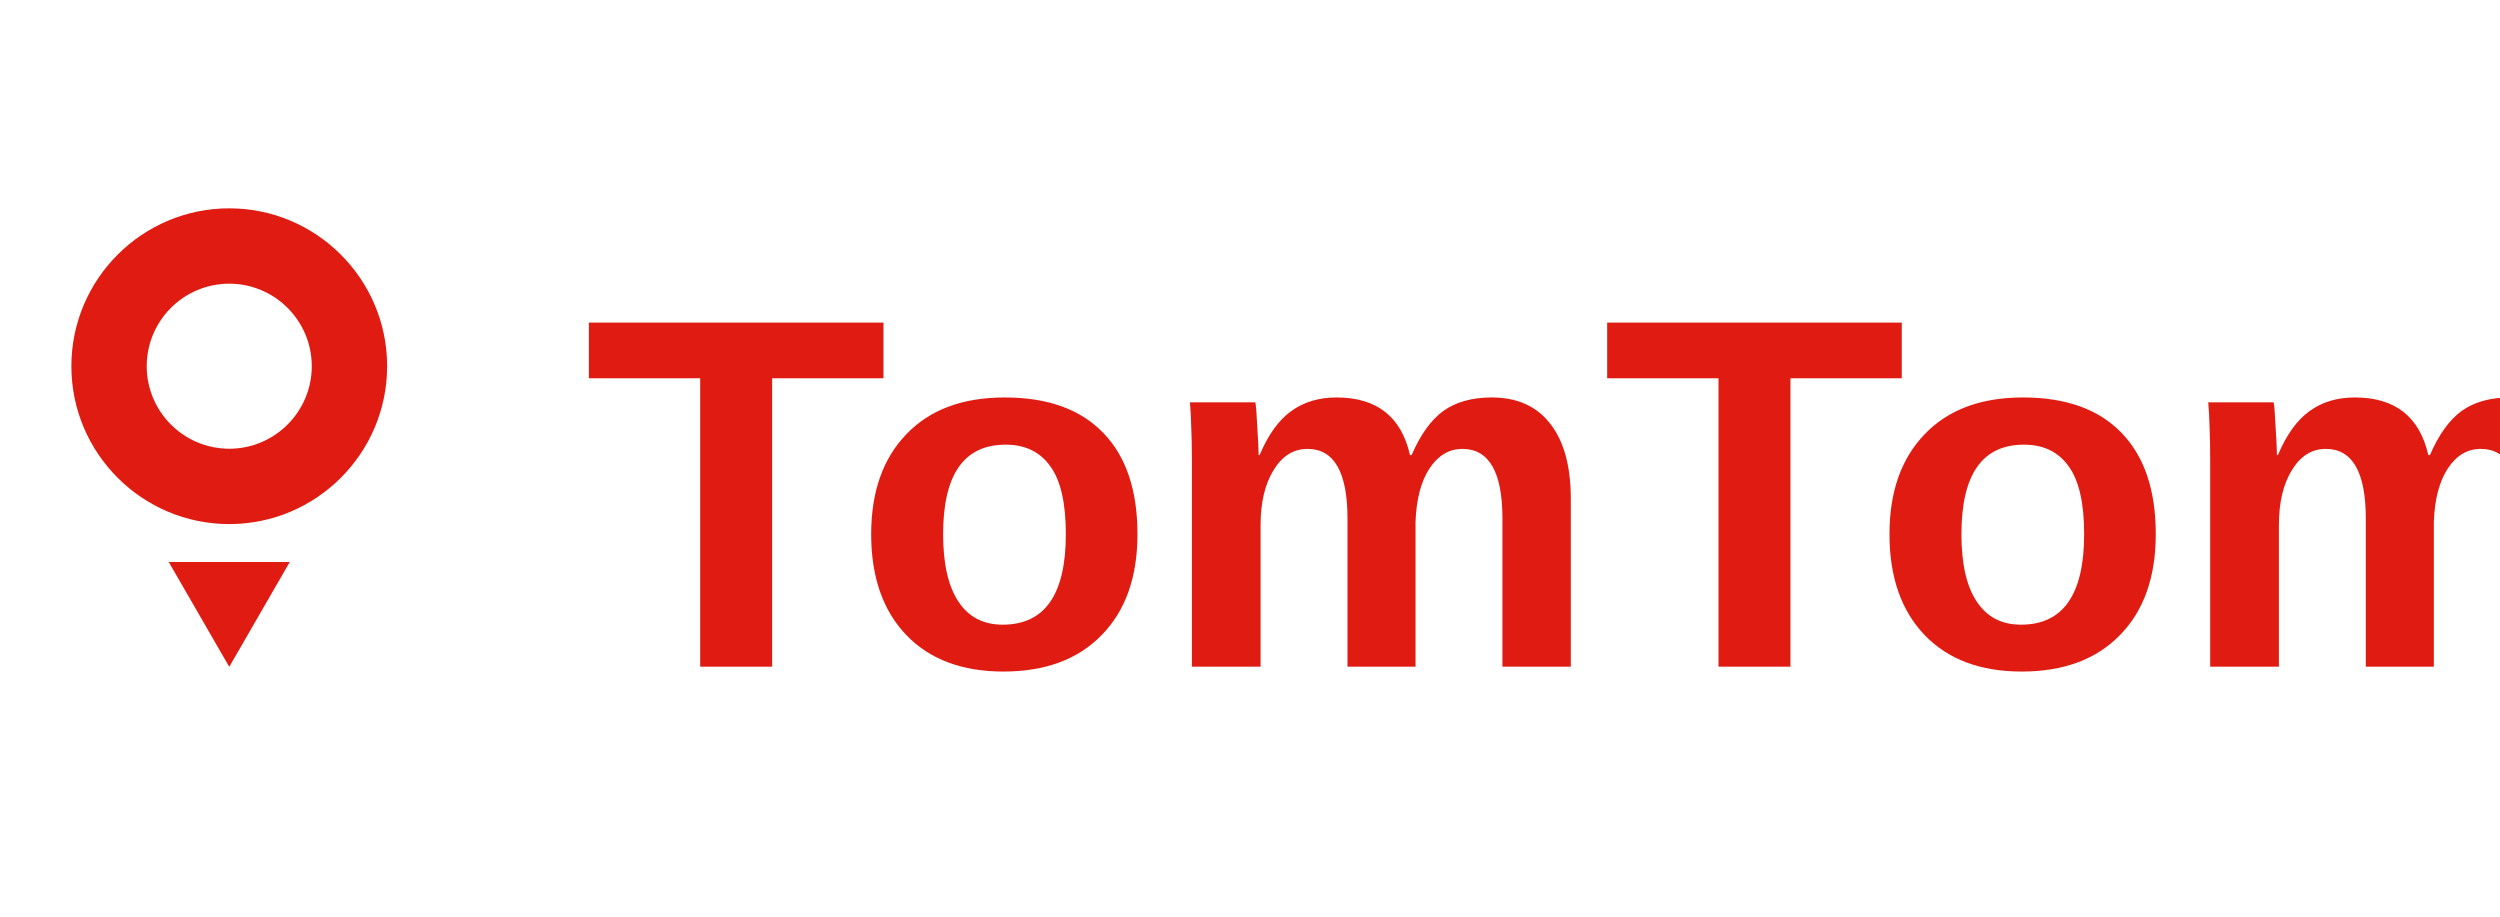
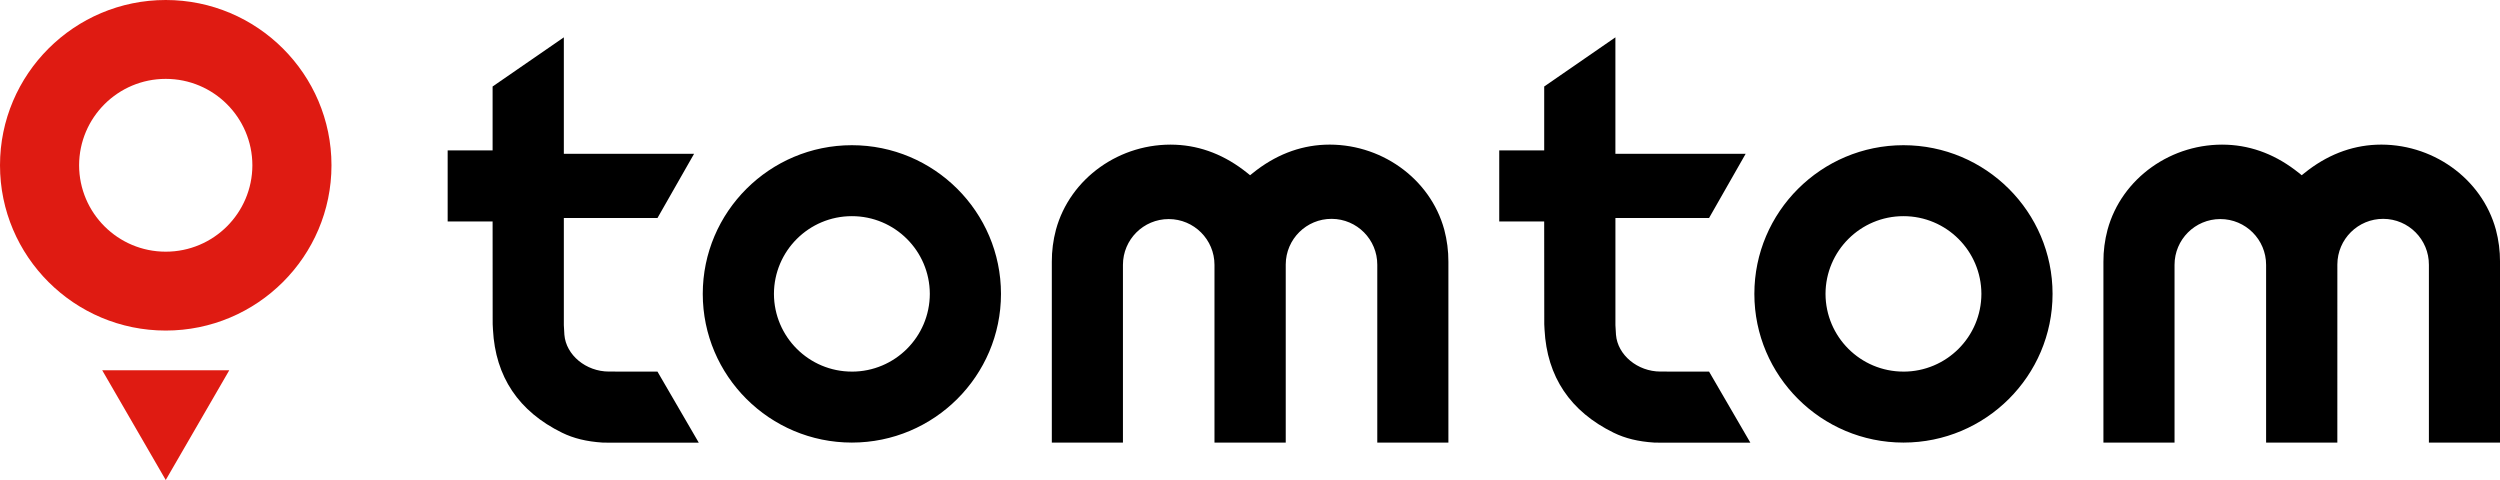
- <svg xmlns="http://www.w3.org/2000/svg" viewBox="0 0 120 44" fill="none">
-   <path d="M12 12.584a4.325 4.325 0 0 1-4.32-4.32A4.325 4.325 0 0 1 12 3.944a4.325 4.325 0 0 1 4.32 4.32 4.325 4.325 0 0 1-4.32 4.32zM12 0C7.443 0 3.736 3.707 3.736 8.264c0 4.557 3.707 8.264 8.264 8.264 4.557 0 8.264-3.707 8.264-8.264C20.264 3.707 16.557 0 12 0m0 24 3.167-5.486H8.833Z" transform="translate(0, 10) scale(0.917)" fill="#DF1B12" />
-   <text x="28" y="32" font-family="Arial Black, Arial Bold, Arial, Helvetica, sans-serif" font-size="24" font-weight="900" fill="#DF1B12">TomTom</text>
+ <svg xmlns="http://www.w3.org/2000/svg" width="125" height="24" role="img">
+   <g fill="none" fill-rule="evenodd">
+     <path d="M121.444 22.13H125l.001-9.041a6.18 6.18 0 0 0-.206-1.603c-.702-2.578-3.217-4.363-5.983-4.25-1.283.055-2.49.53-3.586 1.413l-.14.113-.14-.113c-1.096-.882-2.303-1.358-3.586-1.412-2.769-.116-5.281 1.67-5.983 4.25a6.12 6.12 0 0 0-.206 1.602v9.04h3.556v-8.887a2.288 2.288 0 0 1 4.578 0v8.887h3.562l.001-8.908a2.288 2.288 0 0 1 4.577.02v8.888ZM95.173 18.58a3.896 3.896 0 0 1-3.897-3.886 3.896 3.896 0 0 1 3.897-3.886 3.896 3.896 0 0 1 3.897 3.886 3.896 3.896 0 0 1-3.897 3.887m0-11.321c-4.11 0-7.455 3.335-7.455 7.434 0 4.1 3.344 7.435 7.455 7.435 4.111 0 7.455-3.335 7.455-7.435S99.284 7.26 95.173 7.26M82.906 22.132h4.611l-2.063-3.551-2.429-.003c-1.147 0-2.145-.827-2.226-1.843-.01-.133-.02-.297-.028-.478V10.9h4.682l1.83-3.21H80.77V1.867L77.21 4.325V7.52h-2.248v3.552h2.247l.004 4.85c0 .002-.003.226 0 .29l.014.27c.122 2.356 1.285 4.09 3.456 5.154.582.284 1.224.441 2.024.493h.199v.003ZM68.865 22.13h3.555v-9.041a6.18 6.18 0 0 0-.206-1.603c-.701-2.578-3.216-4.363-5.983-4.25-1.282.055-2.489.53-3.586 1.413l-.14.113-.14-.113c-1.096-.882-2.302-1.358-3.586-1.412-2.768-.116-5.28 1.67-5.982 4.25a6.12 6.12 0 0 0-.206 1.602v9.04h3.556v-8.887a2.288 2.288 0 0 1 4.577 0v8.887h3.563v-8.908a2.288 2.288 0 0 1 4.577.02v8.888ZM42.594 18.58a3.896 3.896 0 0 1-3.897-3.886 3.896 3.896 0 0 1 3.897-3.886 3.896 3.896 0 0 1 3.897 3.886 3.896 3.896 0 0 1-3.897 3.887m0-11.321c-4.111 0-7.456 3.335-7.456 7.434 0 4.1 3.345 7.435 7.456 7.435 4.11 0 7.455-3.335 7.455-7.435S46.705 7.26 42.594 7.26M30.326 22.132h4.612l-2.064-3.551-2.428-.003c-1.147 0-2.146-.827-2.227-1.843-.01-.133-.02-.297-.027-.478V10.9h4.682l1.83-3.21h-6.512V1.867L24.63 4.325V7.52h-2.247v3.552h2.247l.003 4.85c0 .002-.002.226.001.29l.014.27c.122 2.356 1.285 4.09 3.456 5.154.581.284 1.224.441 2.023.493h.2v.003Z" fill="#000" />
+     <path fill="#DF1B12" d="m8.287 24 3.176-5.486H5.111zM8.287 12.584a4.33 4.33 0 0 1-4.332-4.32 4.33 4.33 0 0 1 4.332-4.32 4.33 4.33 0 0 1 4.332 4.32 4.33 4.33 0 0 1-4.332 4.32M8.287 0C3.717 0 0 3.707 0 8.264c0 4.557 3.717 8.264 8.287 8.264s8.287-3.707 8.287-8.264C16.574 3.707 12.856 0 8.287 0" />
+   </g>
</svg>
